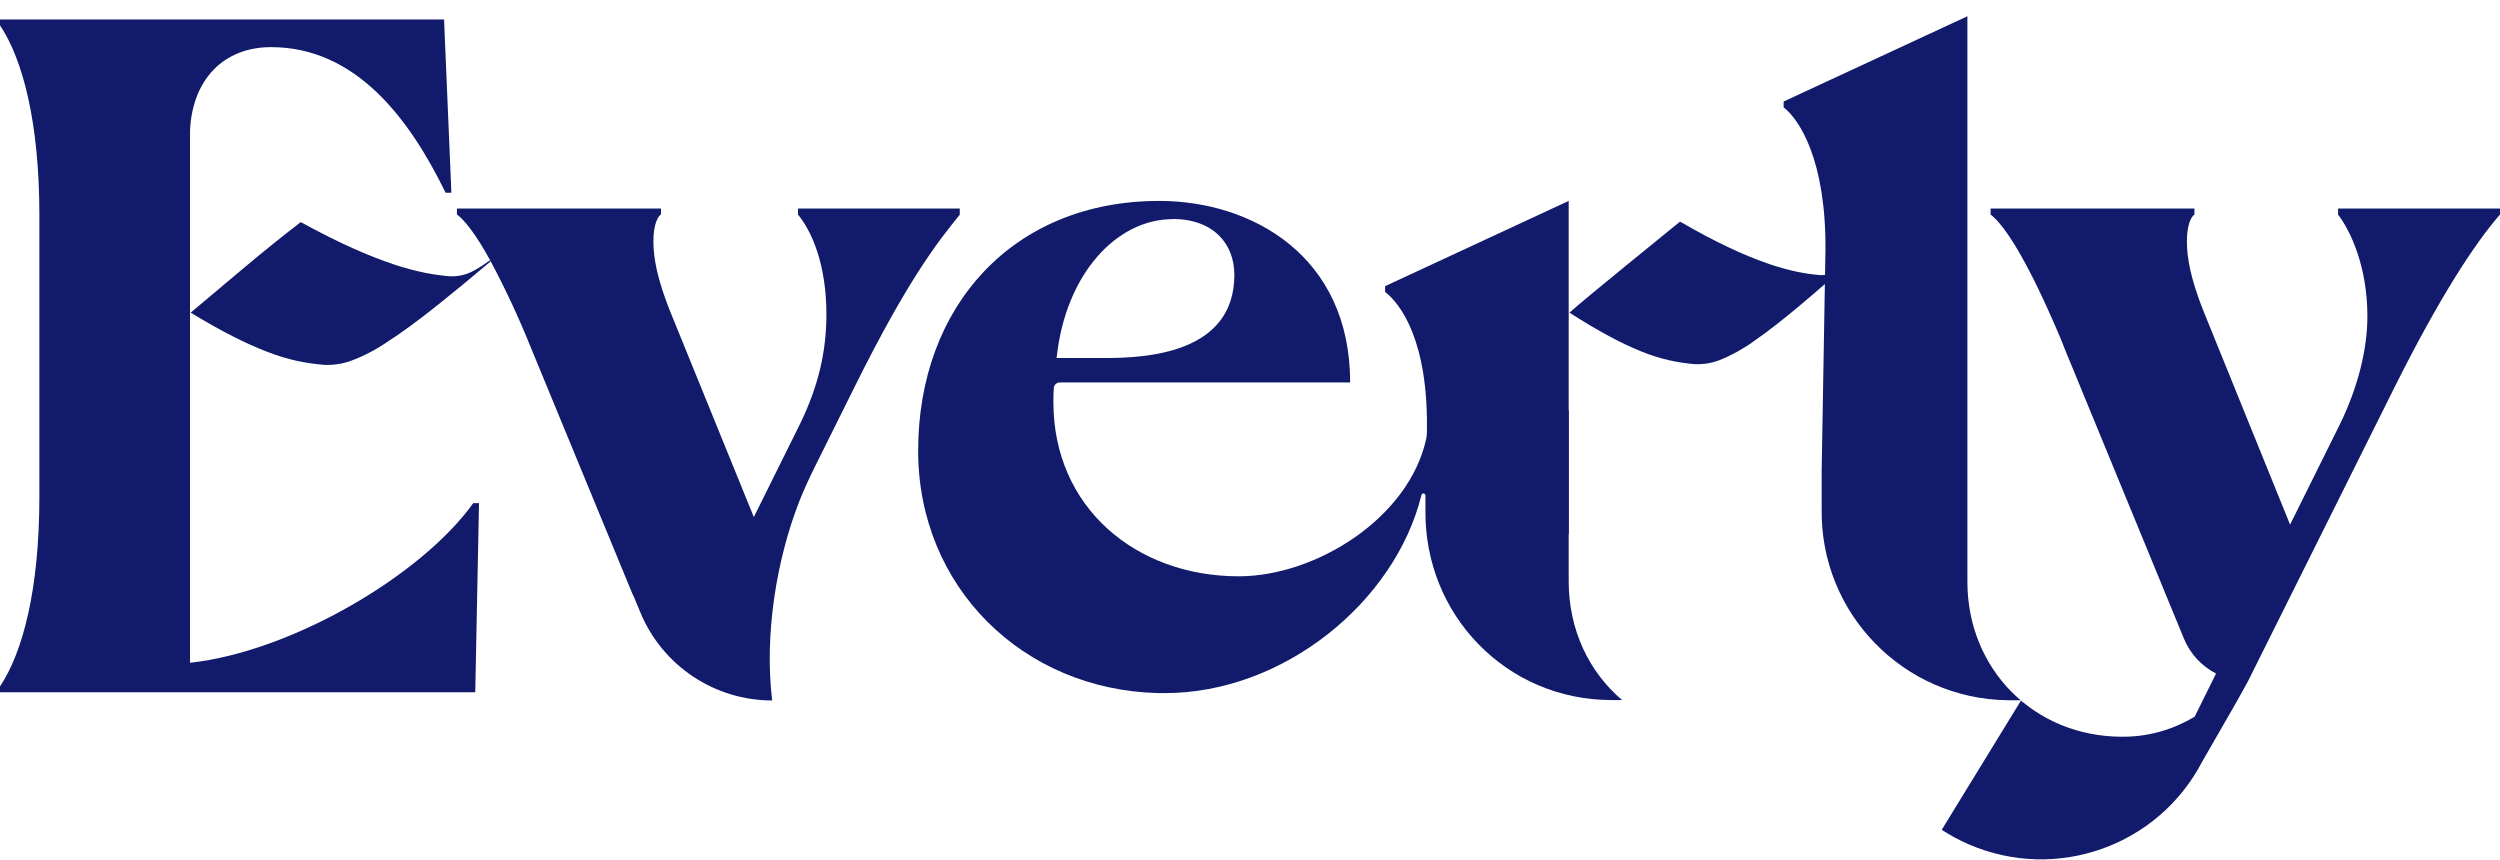
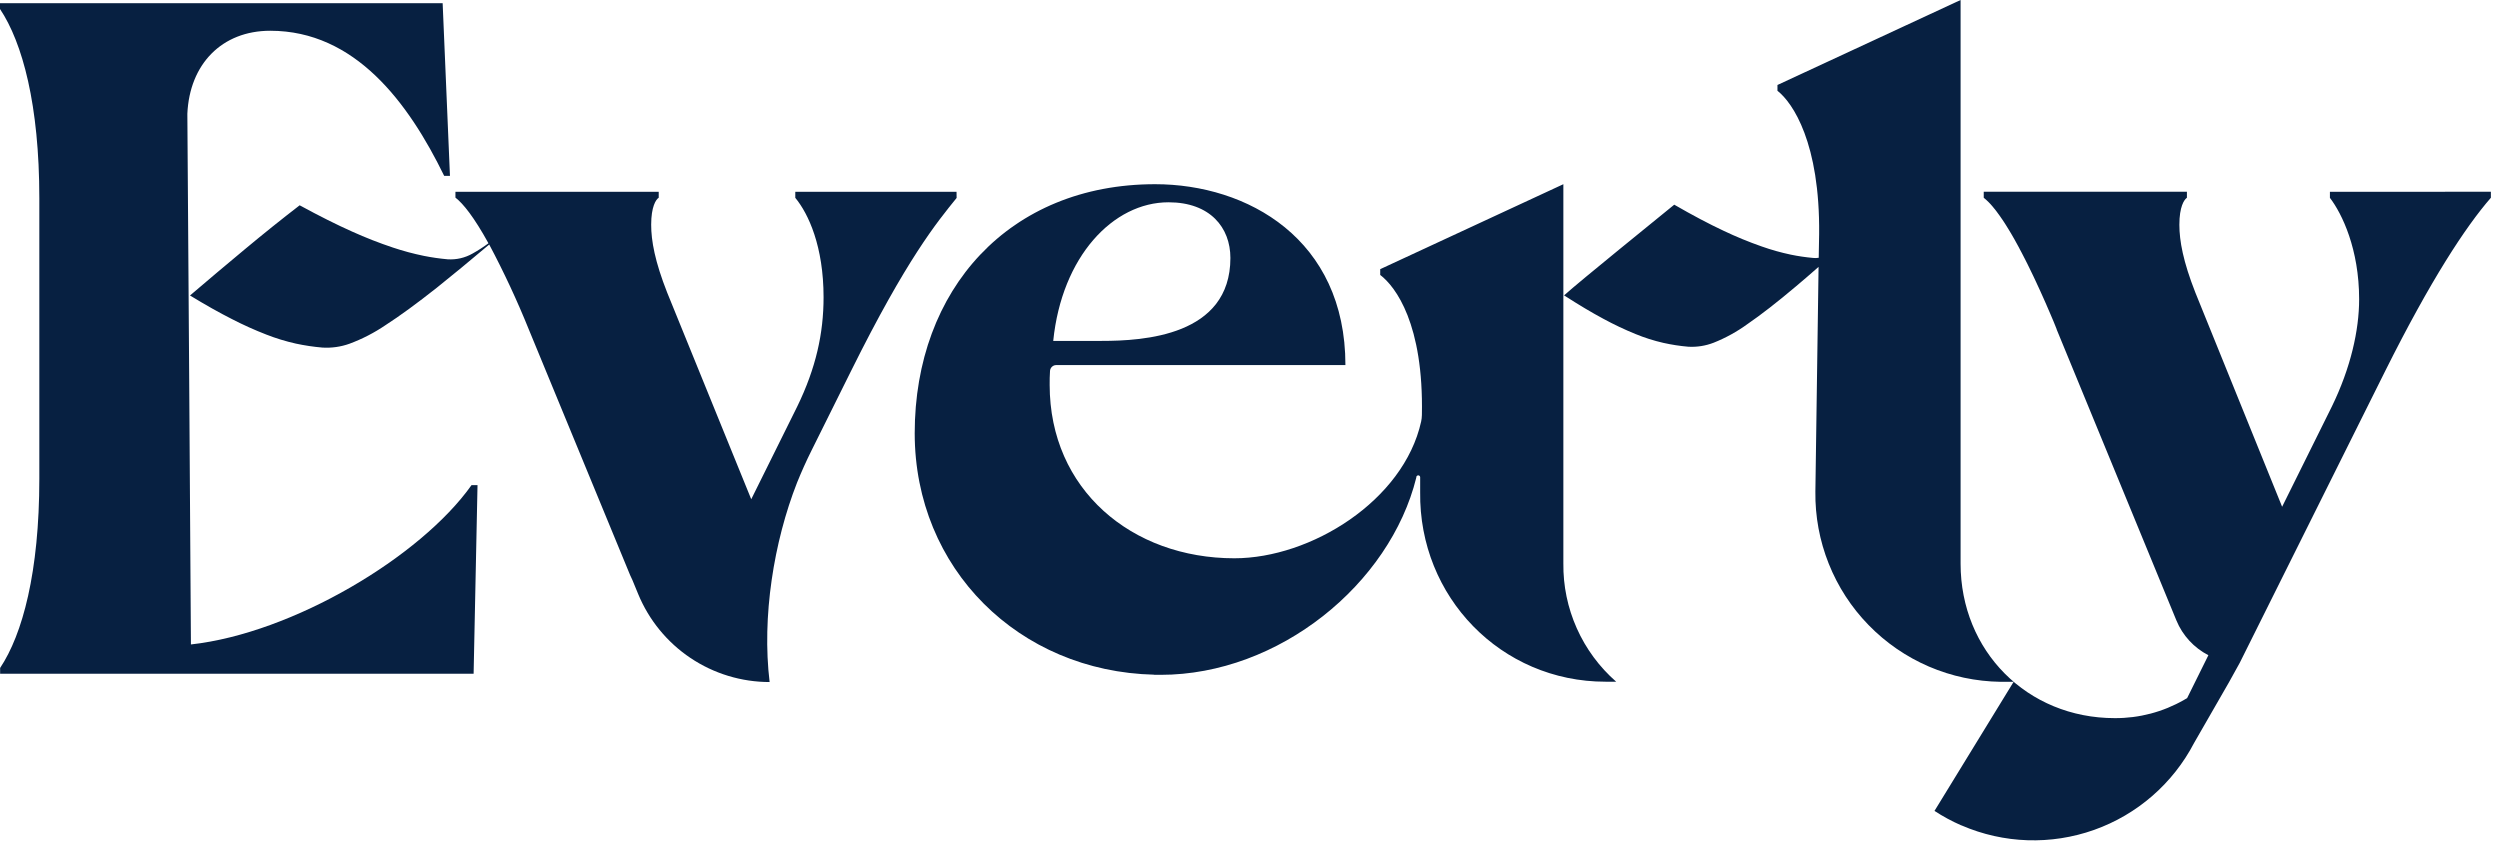
- <svg xmlns="http://www.w3.org/2000/svg" width="100%" height="100%" preserveAspectRatio="none" viewBox="0 0 96 33" fill="none">
-   <path d="M16.335 10.479C15.931 10.396 15.533 10.289 15.142 10.159C14.608 9.98 14.084 9.775 13.571 9.543C12.983 9.282 12.309 8.944 11.548 8.529C10.854 9.063 10.151 9.629 9.439 10.226C8.727 10.823 8.021 11.416 7.322 12.005C7.92 12.369 8.46 12.673 8.941 12.915C9.371 13.137 9.813 13.335 10.264 13.51C10.633 13.655 11.013 13.771 11.4 13.857C11.737 13.93 12.079 13.98 12.424 14.009C12.777 14.029 13.131 13.978 13.465 13.86C13.955 13.678 14.421 13.437 14.853 13.142C15.398 12.794 16.057 12.312 16.829 11.695C17.41 11.232 18.082 10.678 18.845 10.034L18.822 9.99C18.628 10.133 18.425 10.264 18.214 10.382C17.922 10.549 17.588 10.628 17.252 10.608C16.944 10.581 16.638 10.538 16.335 10.479Z" fill="#121B6B" />
-   <path d="M18.394 19.32H18.172C16.205 22.079 11.217 25.02 7.297 25.451V5.011C7.383 3.094 8.552 1.81 10.408 1.81C13.675 1.81 15.73 4.569 17.111 7.401H17.333L17.052 0.748H0V0.972C0.865 2.269 1.512 4.668 1.512 8.26V19.07C1.512 22.666 0.865 25.065 0 26.358V26.583H18.25L18.394 19.32Z" fill="#121B6B" />
-   <path d="M36.855 8.009H30.644V8.241C31.153 8.858 31.734 10.114 31.734 12.074C31.734 13.455 31.444 14.798 30.717 16.287L28.947 19.855L25.708 11.893C25.236 10.695 25.091 9.896 25.091 9.279C25.091 8.585 25.273 8.304 25.382 8.232V8.008H17.547V8.232C17.846 8.464 18.266 8.983 18.82 9.992L18.843 10.036C19.411 11.101 19.921 12.195 20.372 13.315L24.274 22.778C24.302 22.844 24.335 22.909 24.365 22.973L24.586 23.509C25.432 25.56 27.432 26.898 29.651 26.898C29.347 24.387 29.81 21.498 30.706 19.217C30.877 18.798 31.062 18.385 31.264 17.979L32.789 14.912C34.931 10.591 36.093 9.19 36.855 8.246V8.009Z" fill="#121B6B" />
-   <path d="M60.238 20.515V11.464V7.715L53.187 10.989V11.211C53.785 11.668 54.862 13.109 54.792 16.61C54.791 16.696 54.781 16.78 54.764 16.864C54.089 19.91 50.514 22.13 47.568 22.13C43.61 22.13 40.451 19.478 40.451 15.449C40.451 15.268 40.451 15.088 40.465 14.906C40.471 14.783 40.573 14.686 40.696 14.687H51.846C51.846 9.821 48.07 7.715 44.511 7.715C38.902 7.715 35.257 11.757 35.257 17.311C35.257 22.529 39.267 26.492 44.483 26.615H44.598C44.642 26.615 44.686 26.615 44.731 26.615C49.287 26.615 53.569 23.117 54.583 19.013C54.588 18.972 54.626 18.943 54.667 18.948C54.701 18.952 54.728 18.979 54.732 19.013L60.238 20.515ZM45.015 8.408C46.622 8.408 47.399 9.386 47.399 10.554C47.399 13.562 44.044 13.748 42.436 13.748H40.574C40.913 10.506 42.891 8.416 45.025 8.416L45.015 8.408Z" fill="#121B6B" />
-   <path d="M89.782 8.009V8.241C90.254 8.858 90.908 10.223 90.908 12.147C90.908 13.346 90.58 14.798 89.855 16.287L87.939 20.145L84.593 11.893C84.121 10.695 83.977 9.896 83.977 9.279C83.977 8.585 84.157 8.313 84.267 8.238V8.007H76.439V8.238C76.561 8.336 76.672 8.446 76.772 8.567L76.799 8.598L76.834 8.642L76.862 8.677C76.876 8.694 76.89 8.713 76.905 8.73C76.92 8.747 76.92 8.75 76.928 8.76L76.991 8.844C77 8.856 77.009 8.869 77.017 8.881C77.032 8.901 77.047 8.922 77.061 8.943L77.09 8.983L77.14 9.056L77.163 9.091C77.187 9.126 77.21 9.163 77.235 9.2C77.244 9.212 77.252 9.226 77.261 9.24L77.313 9.322C77.324 9.338 77.333 9.355 77.343 9.37C77.354 9.385 77.38 9.431 77.4 9.461L77.424 9.503L77.505 9.638L77.53 9.68L77.591 9.787L77.622 9.842L77.685 9.957C77.694 9.974 77.703 9.989 77.711 10.005C77.741 10.058 77.77 10.114 77.8 10.169L77.823 10.212C77.848 10.256 77.871 10.301 77.895 10.346C77.906 10.367 77.916 10.388 77.928 10.409C77.951 10.453 77.974 10.498 77.997 10.544L78.025 10.598L78.123 10.793C78.13 10.808 78.137 10.823 78.145 10.837L78.225 11.001L78.26 11.071L78.335 11.228C78.345 11.25 78.356 11.273 78.367 11.296L78.472 11.519L78.492 11.563C78.522 11.627 78.552 11.693 78.582 11.759L78.621 11.842C78.647 11.9 78.674 11.958 78.7 12.02L78.735 12.098C78.773 12.183 78.811 12.269 78.851 12.358C78.856 12.367 78.86 12.377 78.864 12.387C78.899 12.467 78.934 12.548 78.97 12.63C78.983 12.661 78.995 12.691 79.009 12.722L79.095 12.924C79.108 12.955 79.12 12.985 79.134 13.016C79.174 13.111 79.213 13.206 79.25 13.304V13.312L83.864 24.526C84.102 25.104 84.539 25.579 85.096 25.864C85.087 25.882 85.009 26.041 84.276 27.52L84.161 27.586C83.348 28.053 82.426 28.297 81.488 28.29C78.108 28.29 75.548 25.697 75.548 22.339V0.624L68.491 3.898V4.121C69.087 4.584 70.132 6.143 70.097 9.644L70.081 10.554C70.01 10.567 69.939 10.57 69.868 10.562C69.578 10.536 69.29 10.494 69.005 10.435C68.625 10.354 68.251 10.249 67.885 10.12C67.383 9.945 66.89 9.742 66.41 9.513C65.858 9.256 65.226 8.921 64.513 8.51C63.86 9.047 60.926 11.413 60.268 12.005C60.829 12.366 61.334 12.666 61.784 12.906C62.186 13.126 62.6 13.322 63.025 13.495C63.37 13.636 63.727 13.749 64.09 13.833C64.408 13.905 64.731 13.954 65.055 13.982C65.388 14.001 65.722 13.948 66.033 13.828C66.498 13.642 66.938 13.399 67.343 13.105C67.859 12.75 68.481 12.266 69.21 11.651C69.478 11.426 69.766 11.178 70.075 10.907L69.952 18.07V19.562C69.899 23.555 73.094 26.835 77.087 26.889C77.119 26.889 77.151 26.889 77.184 26.889H77.613L74.562 31.864C74.886 32.076 75.228 32.26 75.583 32.416L75.609 32.426C78.967 33.877 82.876 32.489 84.566 29.245L85.903 26.918L86.323 26.159L91.934 14.904C93.676 11.418 95.019 9.364 96 8.238V8.007L89.782 8.009Z" fill="#121B6B" />
-   <path d="M54.737 19.023V19.578C54.684 23.61 57.849 26.882 61.881 26.882H62.288C61.015 25.803 60.238 24.182 60.238 22.328V15.757" fill="#121B6B" />
+ <svg xmlns="http://www.w3.org/2000/svg" width="100%" height="100%" viewBox="0 0 119 40" fill="none">
+   <path d="M9.088 30.676L9.004 17.797L8.918 5.419C9.021 3.052 10.562 1.464 12.863 1.464C16.899 1.464 19.437 4.874 21.143 8.371H21.418L21.07 0.153H0V0.428C1.073 2.033 1.872 5.001 1.872 9.432V22.79C1.872 27.231 1.073 30.195 0.006 31.794V32.071H22.544L22.73 23.093H22.444C20.027 26.505 13.932 30.139 9.088 30.676Z" fill="#072041" />
+   <path d="M45.531 9.13H37.856V9.416C38.485 10.178 39.202 11.73 39.202 14.153C39.202 15.856 38.843 17.515 37.946 19.355L35.759 23.764L31.758 13.928C31.174 12.447 30.996 11.461 30.996 10.698C30.996 9.841 31.22 9.495 31.355 9.412V9.13H21.679V9.406C22.048 9.692 22.565 10.335 23.251 11.58C23.011 11.758 22.76 11.92 22.499 12.066C22.139 12.273 21.726 12.369 21.312 12.343C20.931 12.309 20.553 12.255 20.178 12.18C19.679 12.078 19.186 11.946 18.703 11.784C18.044 11.564 17.396 11.31 16.763 11.024C16.037 10.701 15.204 10.284 14.264 9.772C13.407 10.432 12.538 11.129 11.658 11.862C10.777 12.594 9.906 13.329 9.044 14.065C9.782 14.515 10.449 14.89 11.044 15.19C11.575 15.464 12.121 15.71 12.678 15.926C13.134 16.105 13.603 16.248 14.081 16.355C14.5 16.445 14.924 16.509 15.351 16.545C15.787 16.571 16.225 16.509 16.637 16.361C17.242 16.136 17.818 15.839 18.352 15.476C19.027 15.041 19.842 14.447 20.796 13.692C21.511 13.121 22.342 12.436 23.287 11.639C23.986 12.953 24.615 14.303 25.172 15.683L29.992 27.372C30.027 27.455 30.067 27.534 30.104 27.614L30.377 28.276C30.888 29.515 31.755 30.575 32.869 31.321C33.983 32.067 35.293 32.465 36.634 32.465C36.259 29.36 36.833 25.793 37.939 22.975C38.149 22.457 38.377 21.946 38.628 21.444L40.511 17.657C43.162 12.319 44.592 10.588 45.535 9.422L45.531 9.13Z" fill="#072041" />
+   <path d="M110.904 9.131V9.417C111.487 10.179 112.295 11.865 112.295 14.242C112.295 15.722 111.892 17.516 110.994 19.355L108.629 24.122L104.5 13.929C103.917 12.448 103.738 11.462 103.738 10.699C103.738 9.841 103.963 9.505 104.097 9.413V9.127H94.426V9.413C94.576 9.534 94.714 9.67 94.837 9.818L94.87 9.857L94.914 9.913L94.95 9.954L95.002 10.021L95.03 10.057C95.056 10.091 95.082 10.126 95.107 10.163L95.14 10.207L95.196 10.284L95.23 10.334C95.25 10.363 95.272 10.393 95.292 10.424L95.322 10.466L95.41 10.6C95.42 10.617 95.43 10.634 95.442 10.65L95.507 10.753L95.543 10.812L95.613 10.925L95.643 10.975L95.743 11.142L95.773 11.193C95.798 11.238 95.823 11.282 95.849 11.326L95.888 11.393L95.966 11.536L95.999 11.595L96.109 11.796C96.118 11.815 96.128 11.832 96.136 11.851C96.166 11.905 96.195 11.959 96.225 12.017L96.265 12.094C96.294 12.148 96.322 12.204 96.351 12.261L96.386 12.328C96.425 12.407 96.466 12.485 96.507 12.568L96.534 12.623L96.632 12.824L96.675 12.913C96.707 12.976 96.737 13.04 96.768 13.104C96.781 13.133 96.795 13.16 96.808 13.188L96.938 13.466C96.947 13.483 96.955 13.502 96.962 13.519L97.074 13.76L97.121 13.863L97.22 14.083L97.263 14.179L97.406 14.501C97.406 14.513 97.415 14.525 97.421 14.538C97.464 14.635 97.507 14.735 97.551 14.838C97.567 14.875 97.584 14.914 97.6 14.952C97.636 15.034 97.67 15.116 97.706 15.201L97.754 15.314L97.897 15.669V15.681L103.597 29.534C103.892 30.248 104.432 30.834 105.119 31.188L104.107 33.231L103.964 33.313C102.96 33.89 101.822 34.19 100.664 34.183C96.487 34.183 93.324 30.98 93.324 26.831V0L84.607 4.045V4.322C85.343 4.894 86.634 6.82 86.591 11.143L86.571 12.27C86.484 12.285 86.395 12.288 86.308 12.278C85.95 12.246 85.594 12.194 85.242 12.121C84.772 12.022 84.31 11.892 83.858 11.732C83.238 11.515 82.63 11.265 82.037 10.982C81.356 10.664 80.575 10.251 79.694 9.743C78.886 10.407 75.263 13.329 74.45 14.06C75.142 14.506 75.765 14.878 76.321 15.175C76.818 15.445 77.33 15.688 77.854 15.901C78.281 16.077 78.722 16.217 79.172 16.32C79.565 16.408 79.963 16.47 80.364 16.504C80.775 16.527 81.186 16.462 81.57 16.313C82.145 16.084 82.689 15.784 83.189 15.419C83.827 14.982 84.596 14.384 85.496 13.624C85.827 13.346 86.183 13.039 86.564 12.704L86.412 23.401C86.397 24.575 86.612 25.739 87.047 26.829C87.481 27.919 88.126 28.913 88.945 29.753C89.763 30.594 90.74 31.265 91.817 31.729C92.895 32.192 94.054 32.438 95.227 32.454H95.849L92.082 38.599C92.482 38.861 92.904 39.089 93.342 39.281L93.375 39.292C95.375 40.157 97.627 40.232 99.68 39.503C101.733 38.774 103.434 37.294 104.44 35.362L106.092 32.489L106.611 31.552L113.542 17.648C115.695 13.341 117.355 10.803 118.566 9.413V9.127L110.904 9.131Z" fill="#072041" />
+   <path d="M74.416 26.815V8.768L65.698 12.812V13.087C66.437 13.65 67.769 15.431 67.682 19.757C67.68 19.861 67.668 19.966 67.646 20.068C66.813 23.833 62.397 26.574 58.757 26.574C53.867 26.574 49.964 23.3 49.964 18.32C49.964 18.097 49.964 17.874 49.981 17.651C49.987 17.579 50.019 17.51 50.072 17.46C50.125 17.409 50.194 17.38 50.267 17.378H64.042C64.042 11.376 59.377 8.768 54.982 8.768C48.052 8.768 43.54 13.76 43.54 20.623C43.54 27.068 48.495 31.963 54.938 32.115V32.122H55.245C60.875 32.122 66.164 27.8 67.416 22.732C67.414 22.72 67.415 22.708 67.418 22.696C67.421 22.684 67.427 22.673 67.434 22.663C67.442 22.653 67.451 22.645 67.462 22.639C67.473 22.633 67.484 22.629 67.497 22.627C67.509 22.626 67.521 22.627 67.533 22.63C67.545 22.633 67.556 22.639 67.566 22.647C67.575 22.654 67.583 22.664 67.589 22.674C67.595 22.685 67.599 22.697 67.6 22.709C67.602 22.717 67.602 22.725 67.6 22.732V23.424C67.535 28.405 71.445 32.449 76.426 32.449H76.929C76.128 31.747 75.489 30.88 75.055 29.907C74.621 28.935 74.403 27.88 74.416 26.815ZM55.621 9.629C57.606 9.629 58.567 10.836 58.567 12.279C58.567 15.995 54.422 16.227 52.435 16.227H50.134C50.54 12.211 52.984 9.629 55.621 9.629Z" fill="#072041" />
</svg>
